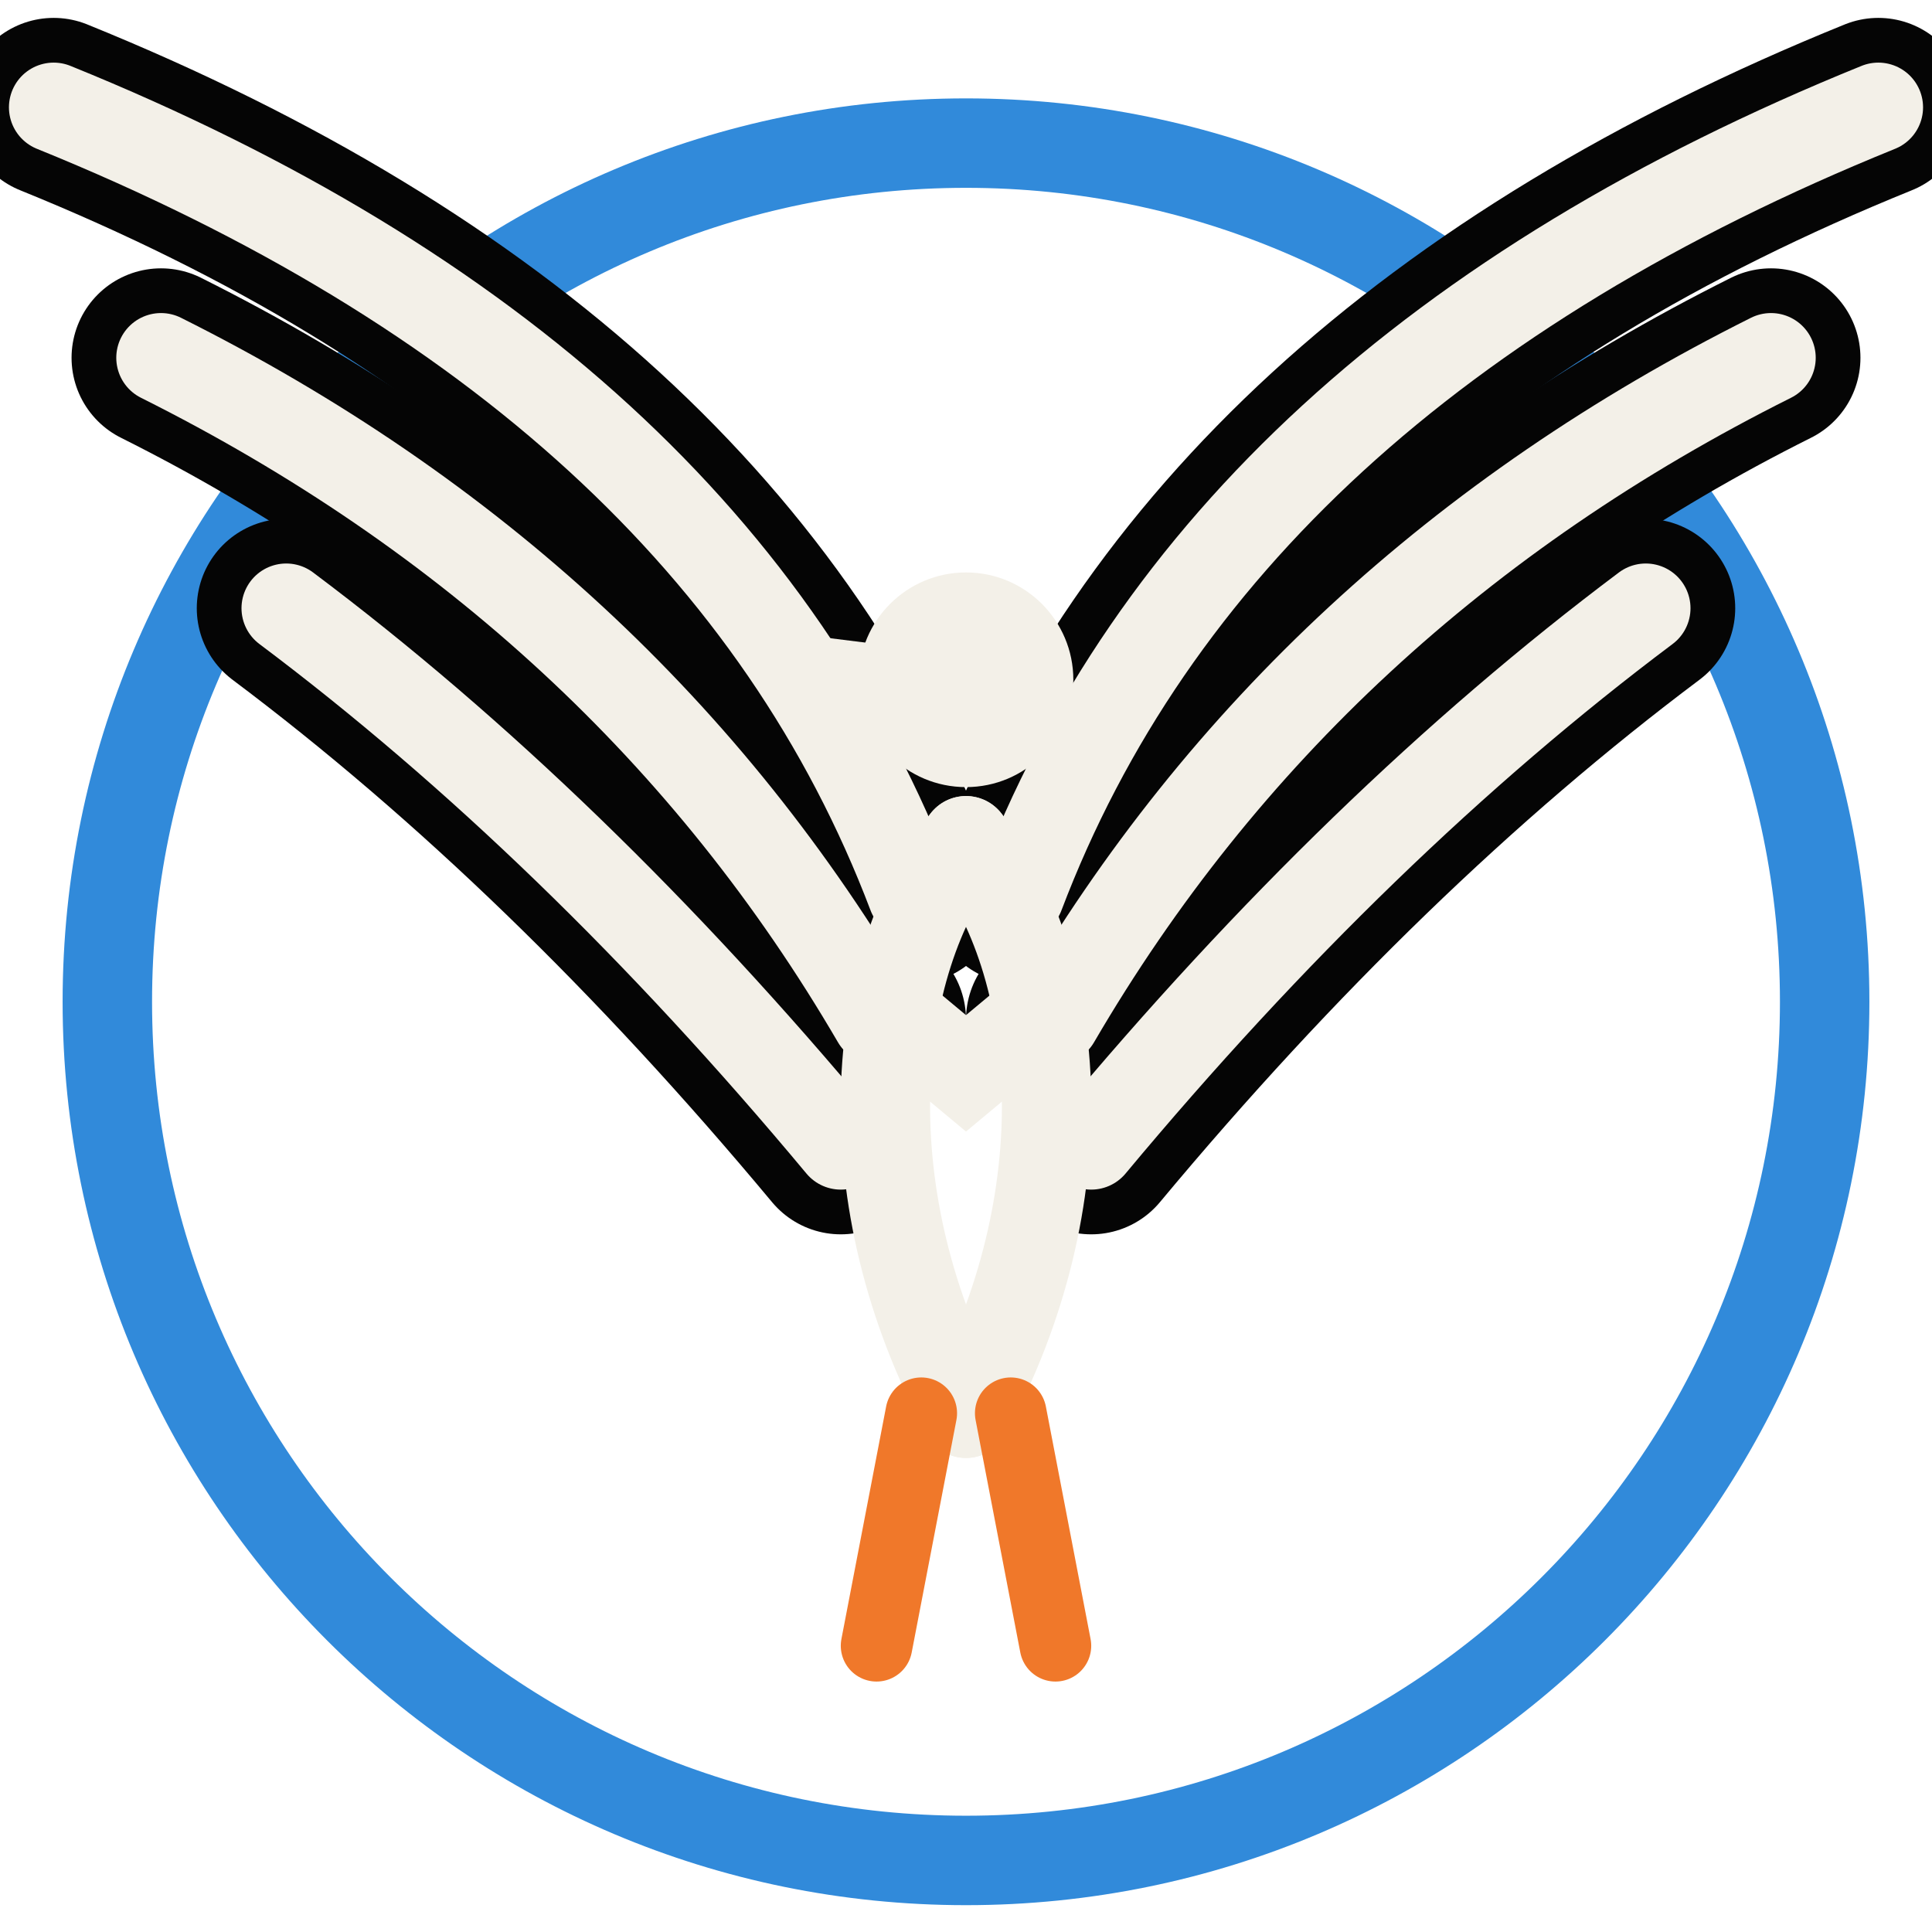
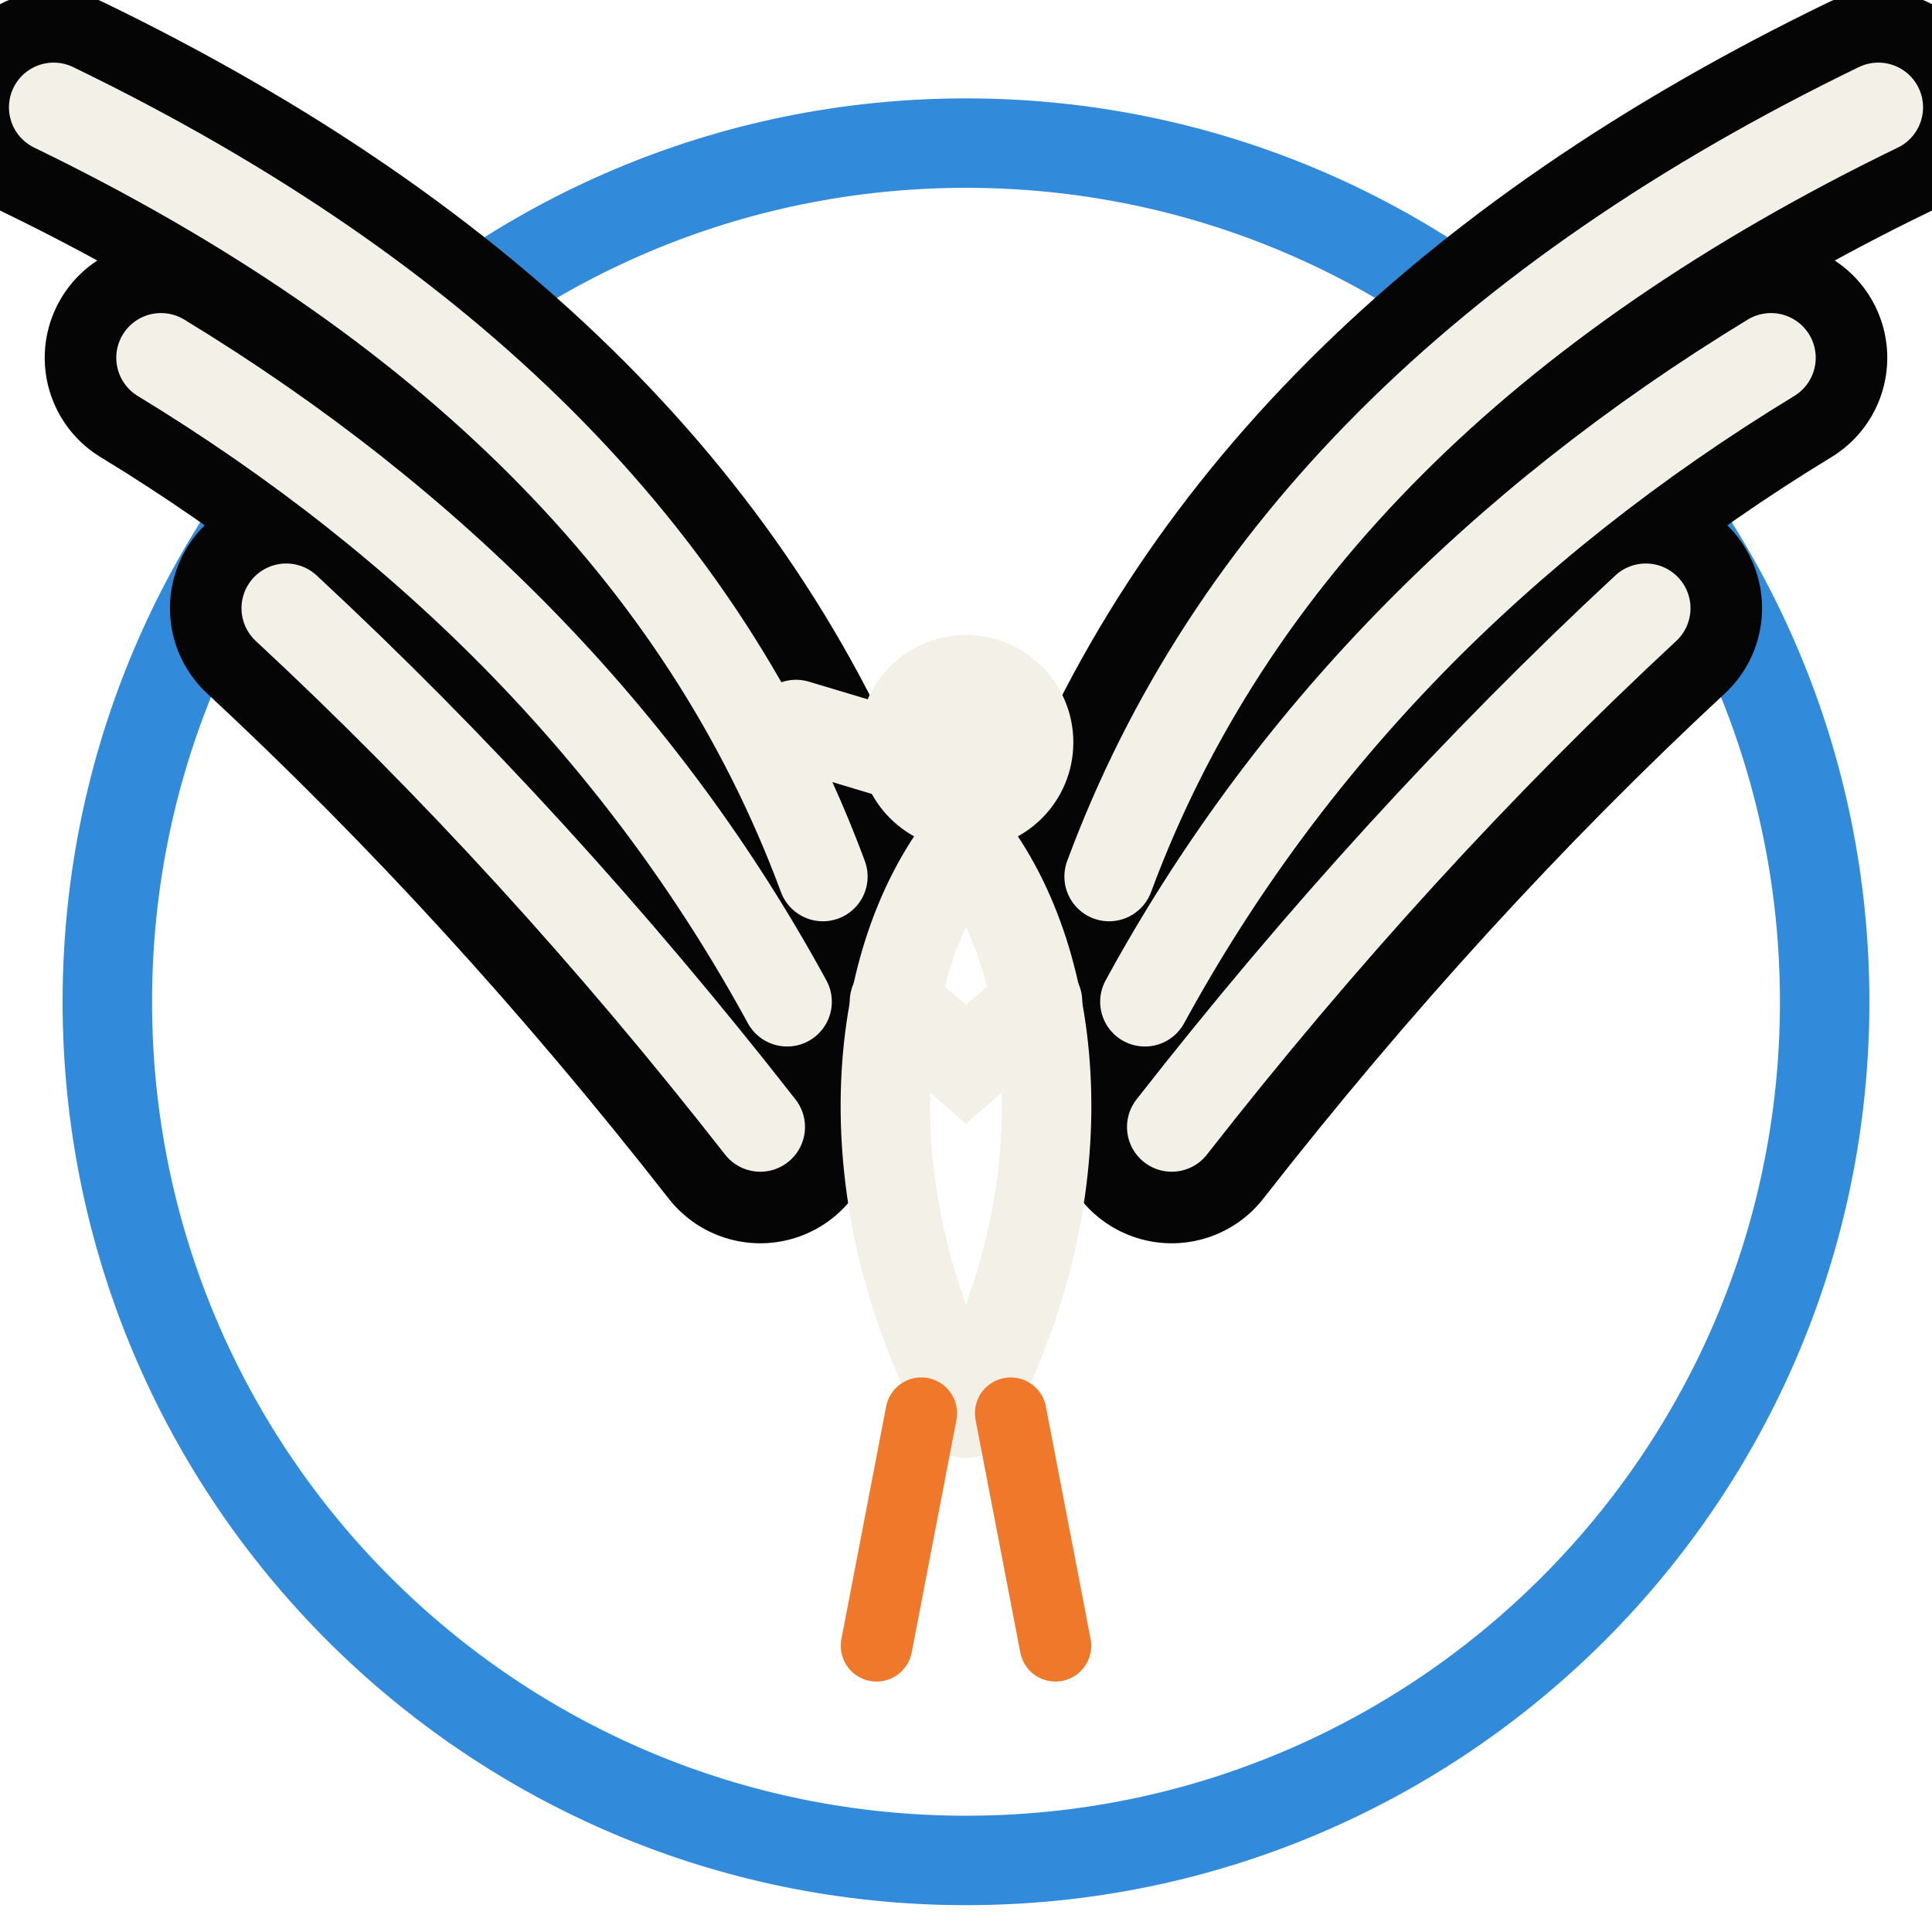
<svg xmlns="http://www.w3.org/2000/svg" viewBox="12 8 216 216">
  <circle cx="120" cy="120" r="96" fill="none" stroke="#318ada" stroke-width="10" />
-   <path d="M126 108Q148 50 222 20" fill="none" stroke="#050505" stroke-width="20" stroke-linecap="round" />
+   <path d="M136 106Q156 52 222 20" fill="none" stroke="#050505" stroke-width="26" stroke-linecap="round" />
  <g transform="matrix(-1 0 0 1 240 0)">
-     <path d="M126 108Q148 50 222 20" fill="none" stroke="#050505" stroke-width="20" stroke-linecap="round" />
+     <path d="M136 106Q156 52 222 20" fill="none" stroke="#050505" stroke-width="26" stroke-linecap="round" />
  </g>
-   <path d="M130 122Q158 74 210 48" fill="none" stroke="#050505" stroke-width="20" stroke-linecap="round" />
+   <path d="M140 120Q164 76 210 48" fill="none" stroke="#050505" stroke-width="26" stroke-linecap="round" />
  <g transform="matrix(-1 0 0 1 240 0)">
-     <path d="M130 122Q158 74 210 48" fill="none" stroke="#050505" stroke-width="20" stroke-linecap="round" />
+     <path d="M140 120Q164 76 210 48" fill="none" stroke="#050505" stroke-width="26" stroke-linecap="round" />
  </g>
-   <path d="M134 136Q164 100 196 76" fill="none" stroke="#050505" stroke-width="20" stroke-linecap="round" />
+   <path d="M143 134Q168 102 196 76" fill="none" stroke="#050505" stroke-width="26" stroke-linecap="round" />
  <g transform="matrix(-1 0 0 1 240 0)">
-     <path d="M134 136Q164 100 196 76" fill="none" stroke="#050505" stroke-width="20" stroke-linecap="round" />
+     <path d="M143 134Q168 102 196 76" fill="none" stroke="#050505" stroke-width="26" stroke-linecap="round" />
  </g>
-   <path d="M126 108Q148 50 222 20" fill="none" stroke="#f3f0e8" stroke-width="10" stroke-linecap="round" />
+   <path d="M136 106Q156 52 222 20" fill="none" stroke="#f3f0e8" stroke-width="10" stroke-linecap="round" />
  <g transform="matrix(-1 0 0 1 240 0)">
-     <path d="M126 108Q148 50 222 20" fill="none" stroke="#f3f0e8" stroke-width="10" stroke-linecap="round" />
+     <path d="M136 106Q156 52 222 20" fill="none" stroke="#f3f0e8" stroke-width="10" stroke-linecap="round" />
  </g>
-   <path d="M130 122Q158 74 210 48" fill="none" stroke="#f3f0e8" stroke-width="10" stroke-linecap="round" />
+   <path d="M140 120Q164 76 210 48" fill="none" stroke="#f3f0e8" stroke-width="10" stroke-linecap="round" />
  <g transform="matrix(-1 0 0 1 240 0)">
-     <path d="M130 122Q158 74 210 48" fill="none" stroke="#f3f0e8" stroke-width="10" stroke-linecap="round" />
+     <path d="M140 120Q164 76 210 48" fill="none" stroke="#f3f0e8" stroke-width="10" stroke-linecap="round" />
  </g>
-   <path d="M134 136Q164 100 196 76" fill="none" stroke="#f3f0e8" stroke-width="10" stroke-linecap="round" />
+   <path d="M143 134Q168 102 196 76" fill="none" stroke="#f3f0e8" stroke-width="10" stroke-linecap="round" />
  <g transform="matrix(-1 0 0 1 240 0)">
-     <path d="M134 136Q164 100 196 76" fill="none" stroke="#f3f0e8" stroke-width="10" stroke-linecap="round" />
+     <path d="M143 134Q168 102 196 76" fill="none" stroke="#f3f0e8" stroke-width="10" stroke-linecap="round" />
  </g>
  <path d="M120 102C131 116 133 142 120 166" fill="none" stroke="#f3f0e8" stroke-width="10" stroke-linecap="round" />
  <g transform="matrix(-1 0 0 1 240 0)">
    <path d="M120 102C131 116 133 142 120 166" fill="none" stroke="#f3f0e8" stroke-width="10" stroke-linecap="round" />
  </g>
-   <path d="M108 118L120 128L132 118" fill="none" stroke="#f3f0e8" stroke-width="10" stroke-linecap="round" />
-   <circle cx="120" cy="84" r="12" fill="#f3f0e8" />
-   <path d="M110 80L94 78L110 88Z" fill="#f3f0e8" />
+   <path d="M112 120L120 127L128 120" fill="none" stroke="#f3f0e8" stroke-width="10" stroke-linecap="round" />
+   <circle cx="120" cy="91" r="12" fill="#f3f0e8" />
+   <path d="M111 92L101 89" fill="none" stroke="#f3f0e8" stroke-width="10" stroke-linecap="round" />
  <path d="M115 166L110 192M125 166L130 192" fill="none" stroke="#f0782a" stroke-width="8" stroke-linecap="round" />
</svg>
